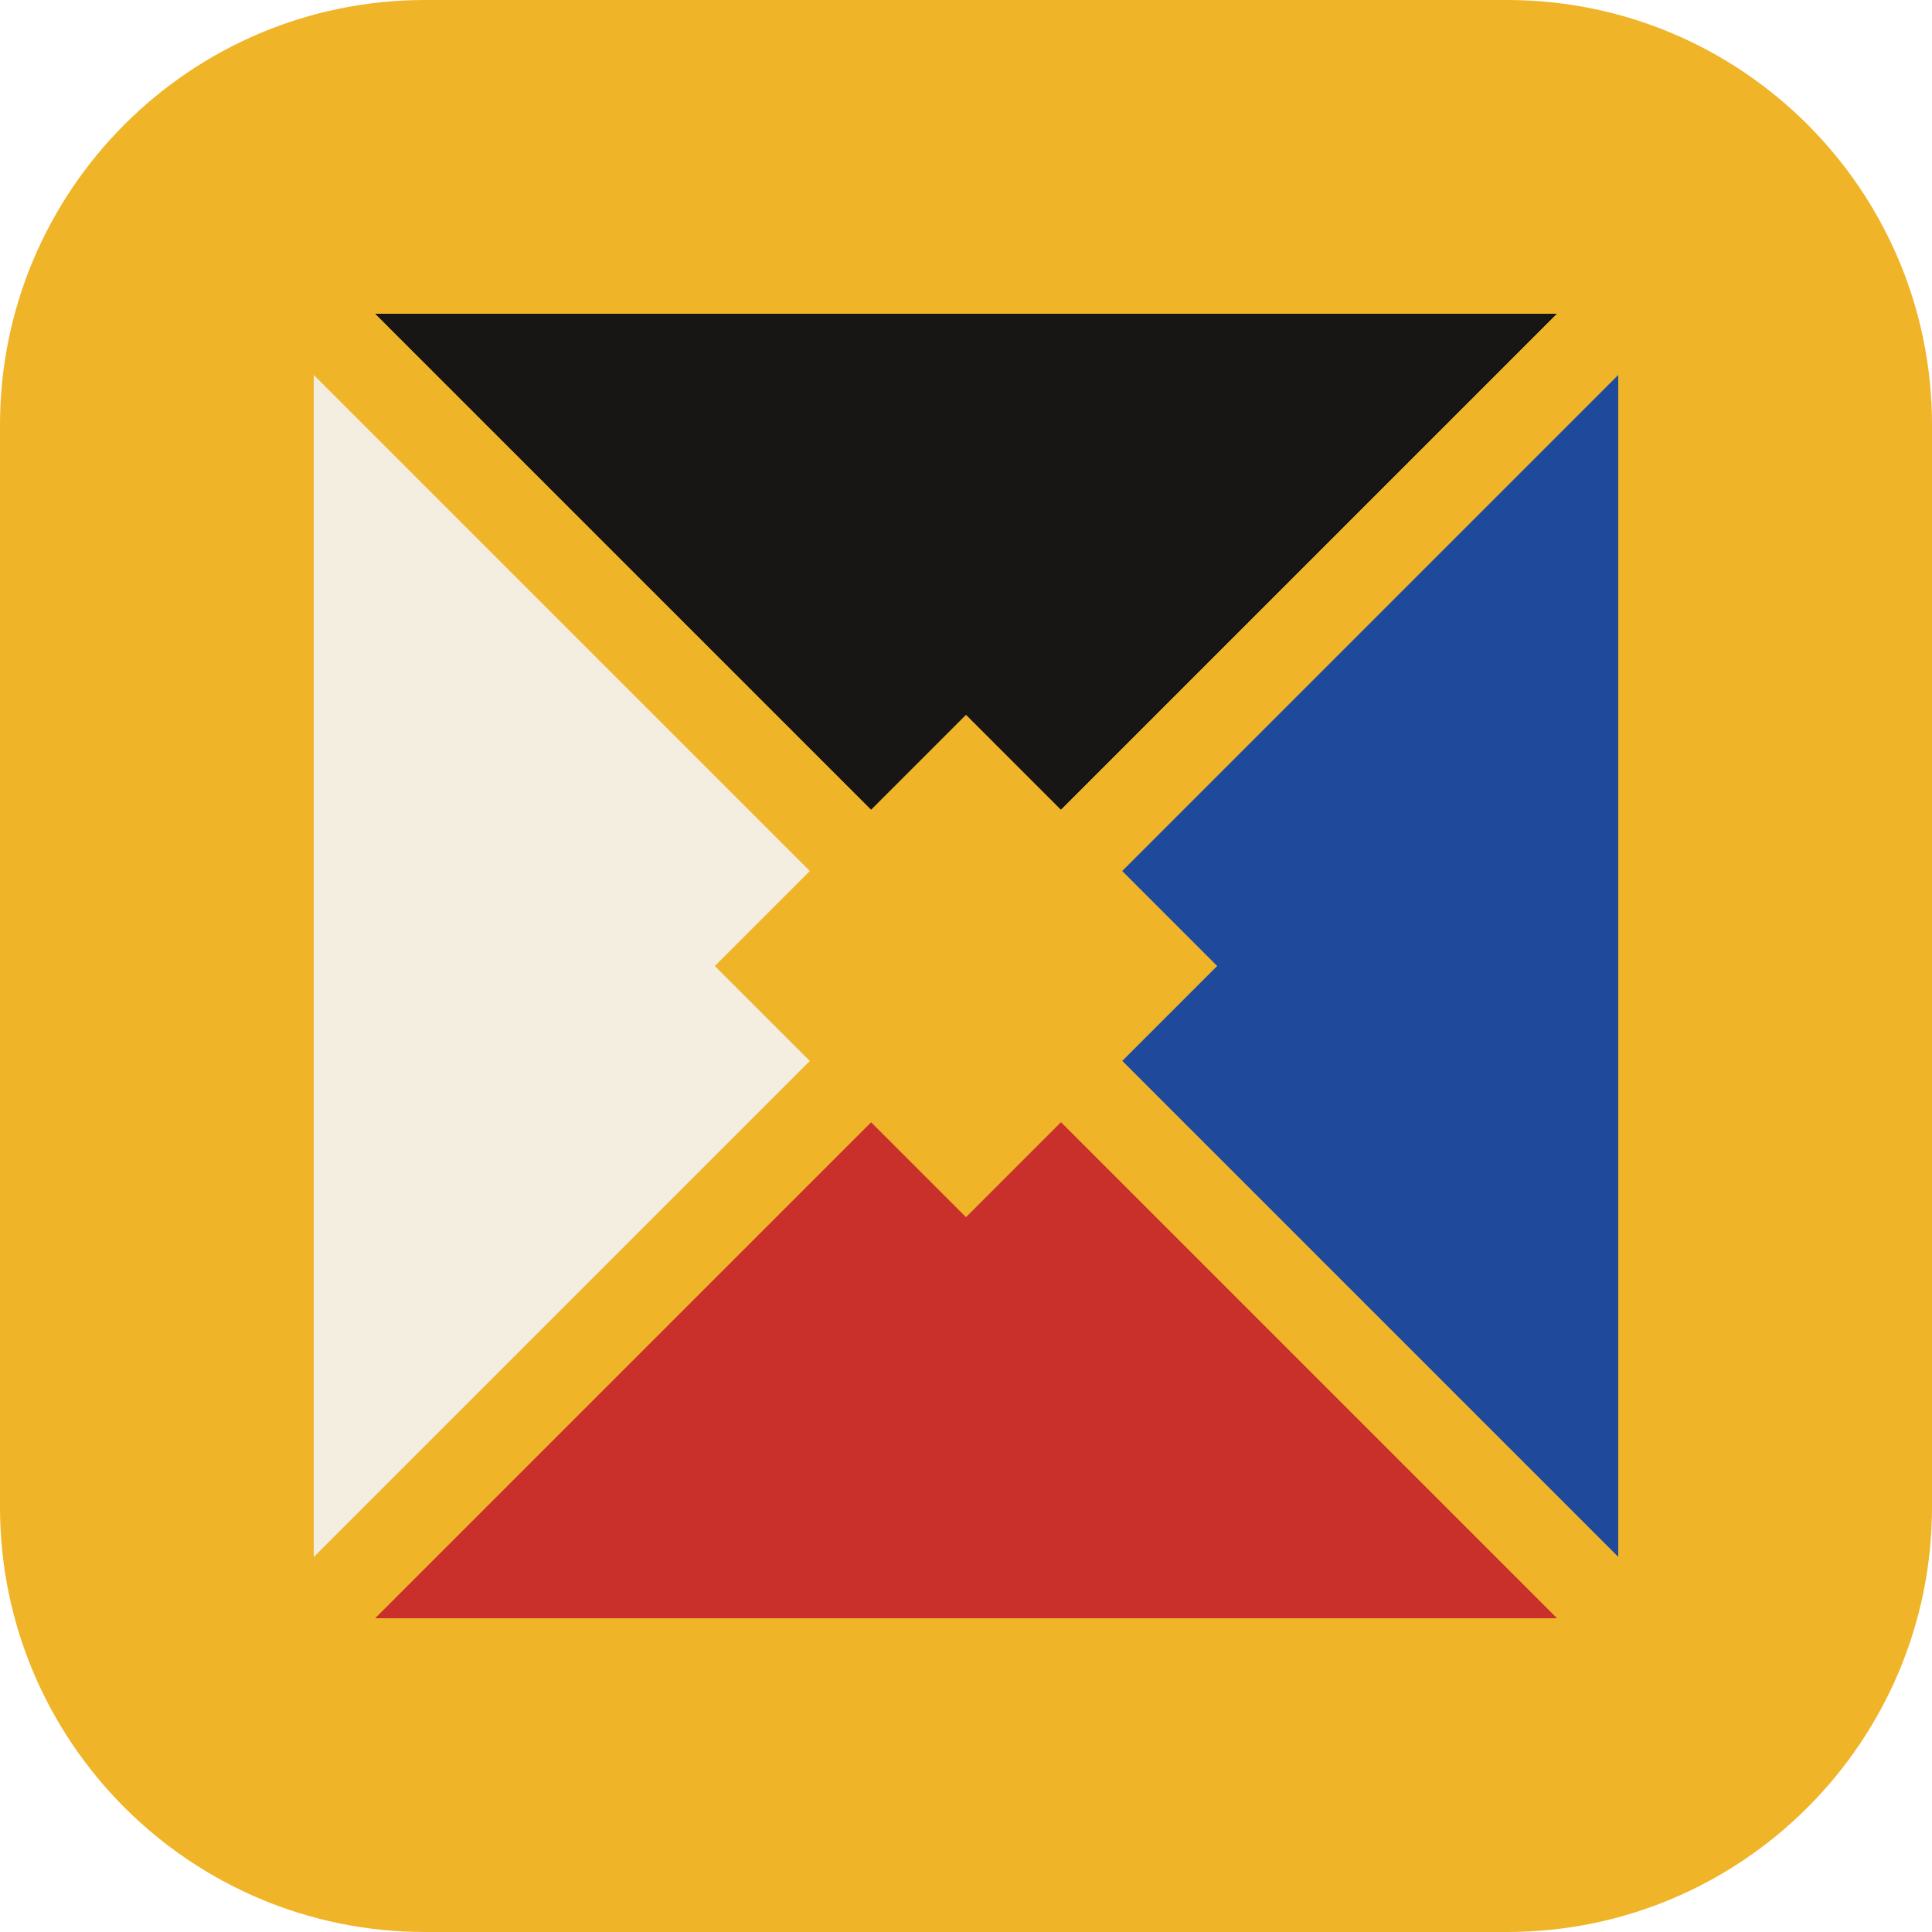
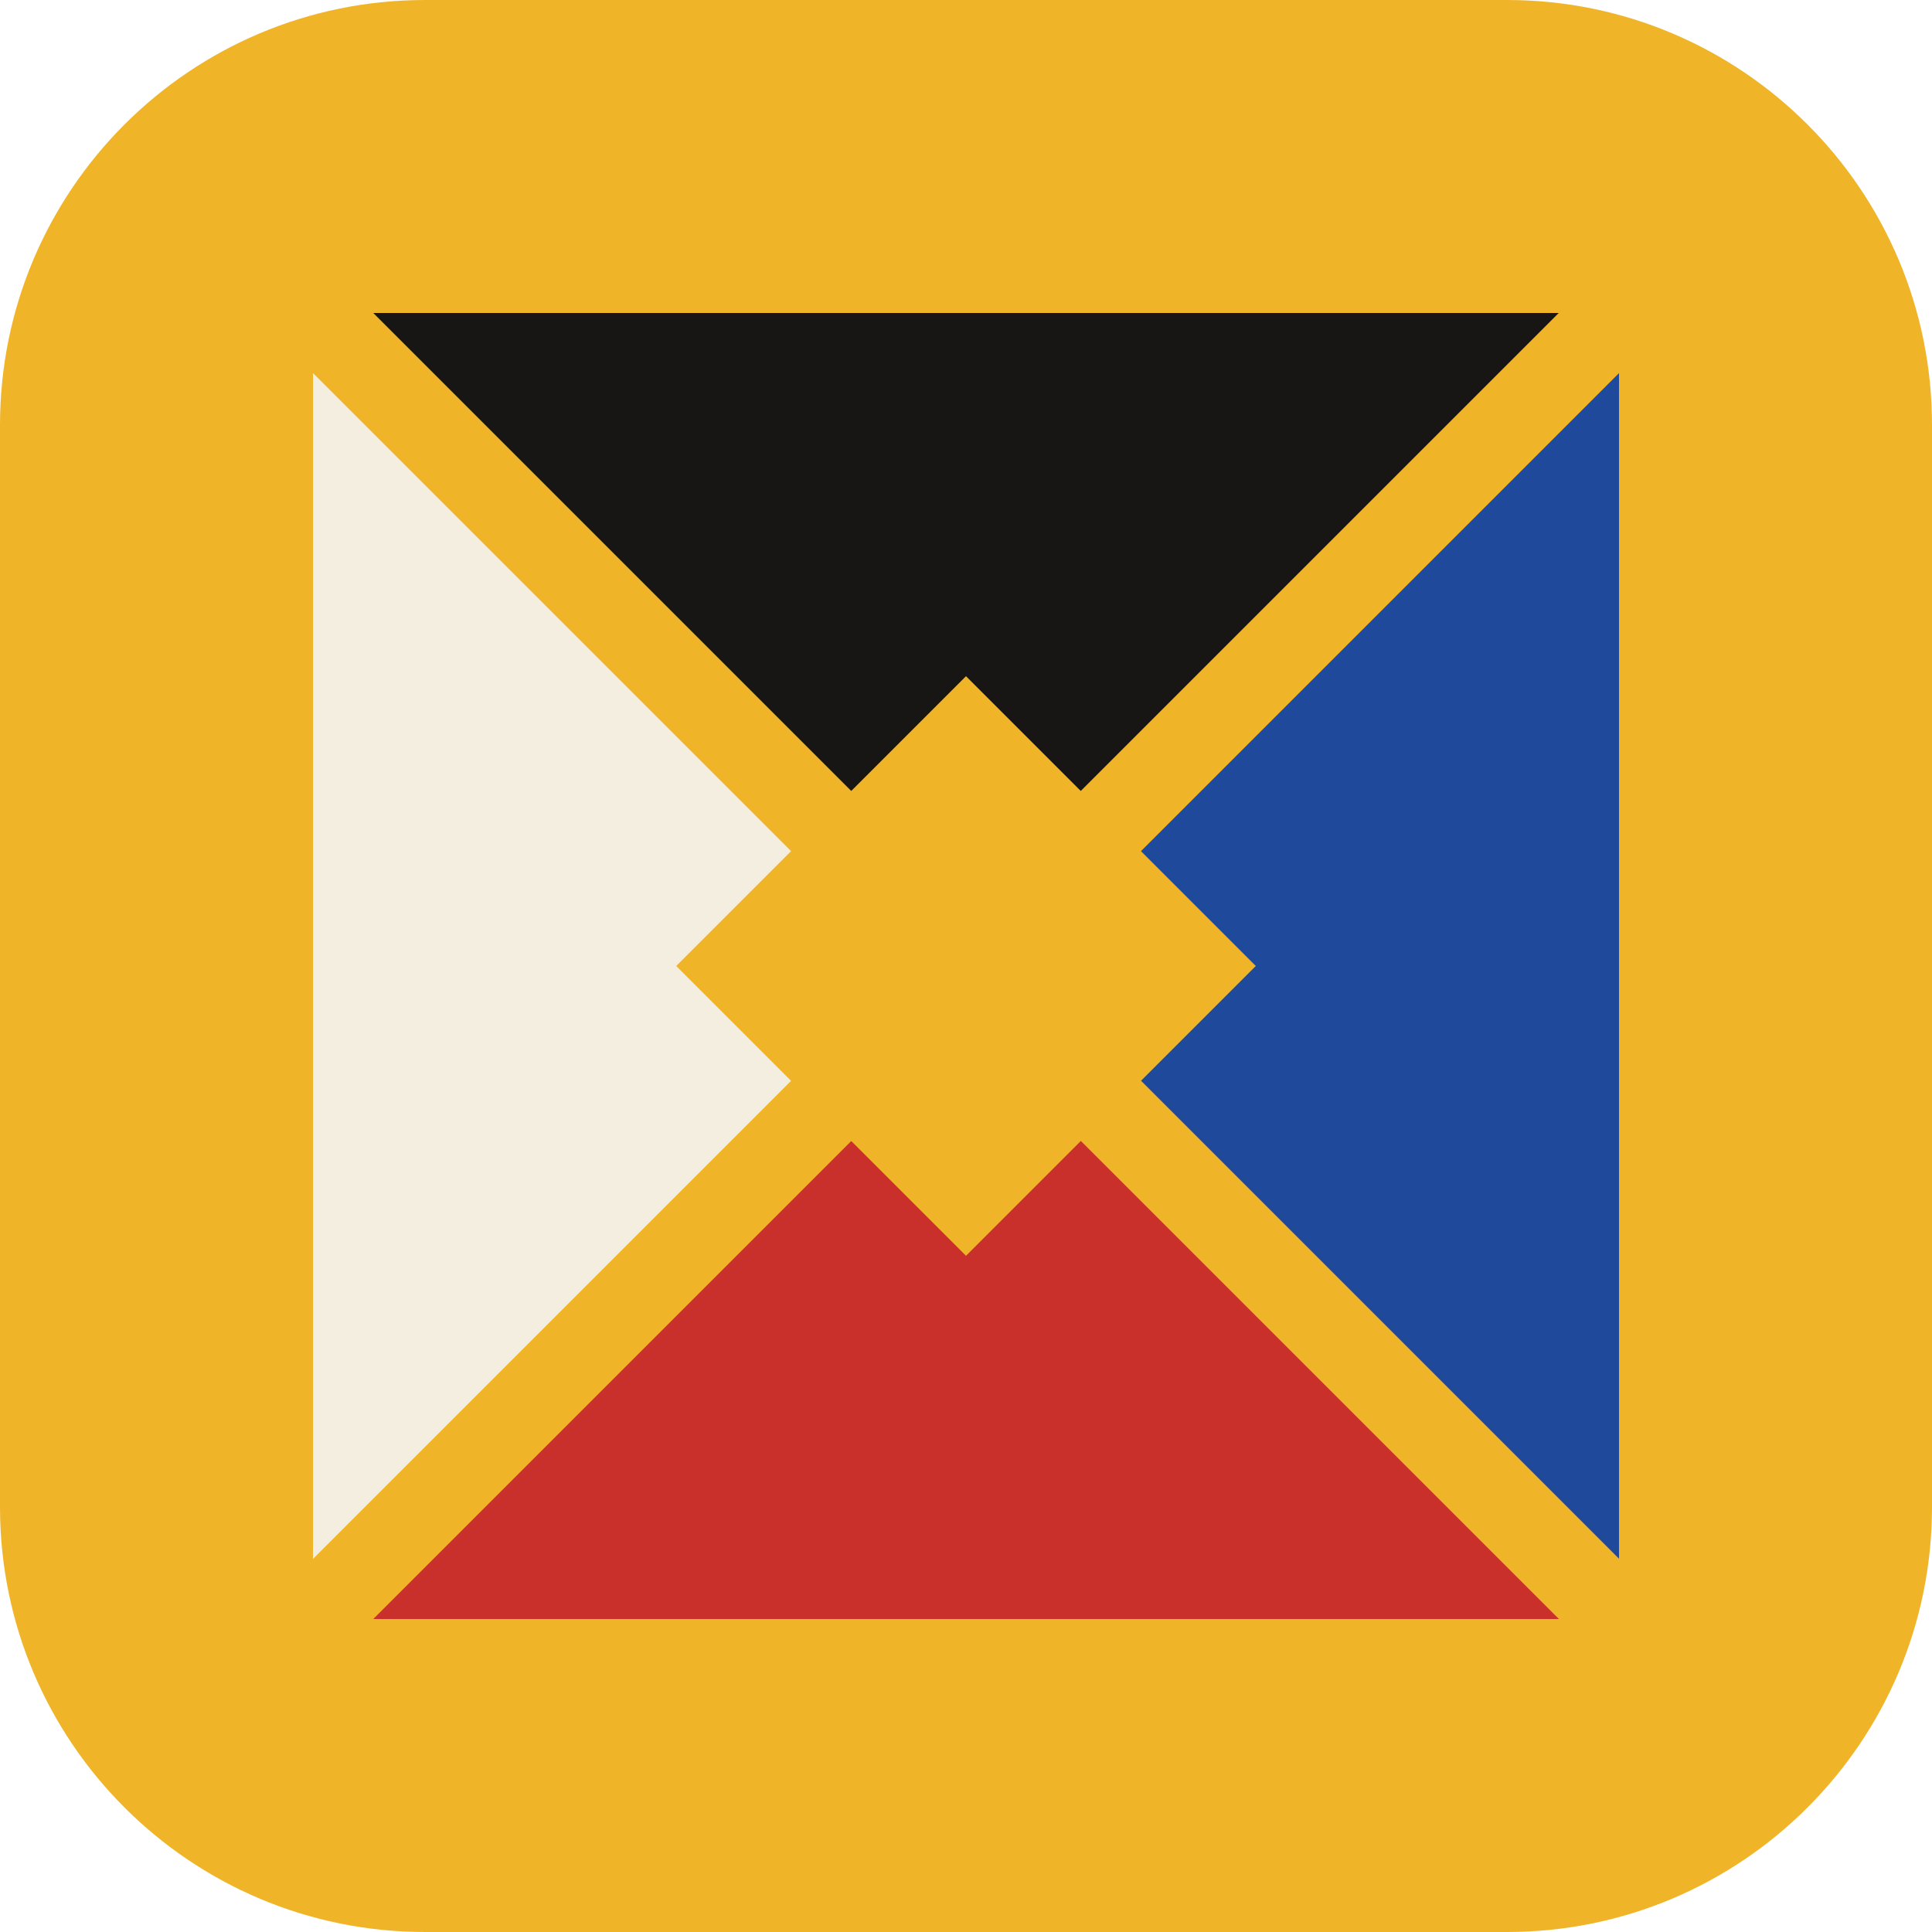
<svg xmlns="http://www.w3.org/2000/svg" viewBox="0 0 100 100" width="1024" height="1024">
  <rect width="100" height="100" rx="22" fill="#F0B429" />
-   <polygon points="14,14 86,14 50,50" fill="#171614" stroke="#F0B429" stroke-width="4.48" stroke-linejoin="miter" />
-   <polygon points="86,14 86,86 50,50" fill="#1F4A9C" stroke="#F0B429" stroke-width="4.48" stroke-linejoin="miter" />
-   <polygon points="86,86 14,86 50,50" fill="#C9302C" stroke="#F0B429" stroke-width="4.48" stroke-linejoin="miter" />
-   <polygon points="14,86 14,14 50,50" fill="#F4EEE1" stroke="#F0B429" stroke-width="4.48" stroke-linejoin="miter" />
-   <polygon points="50,37 63,50 50,63 37,50" fill="#F0B429" />
+   <polygon points="14,14 86,14 50,50" fill="#171614" stroke="#F0B429" stroke-width="4.4" stroke-linejoin="miter" />
+   <polygon points="86,14 86,86 50,50" fill="#1F4A9C" stroke="#F0B429" stroke-width="4.4" stroke-linejoin="miter" />
+   <polygon points="86,86 14,86 50,50" fill="#C9302C" stroke="#F0B429" stroke-width="4.4" stroke-linejoin="miter" />
+   <polygon points="14,86 14,14 50,50" fill="#F4EEE1" stroke="#F0B429" stroke-width="4.4" stroke-linejoin="miter" />
+   <polygon points="50,35 65,50 50,65 35,50" fill="#F0B429" />
</svg>
